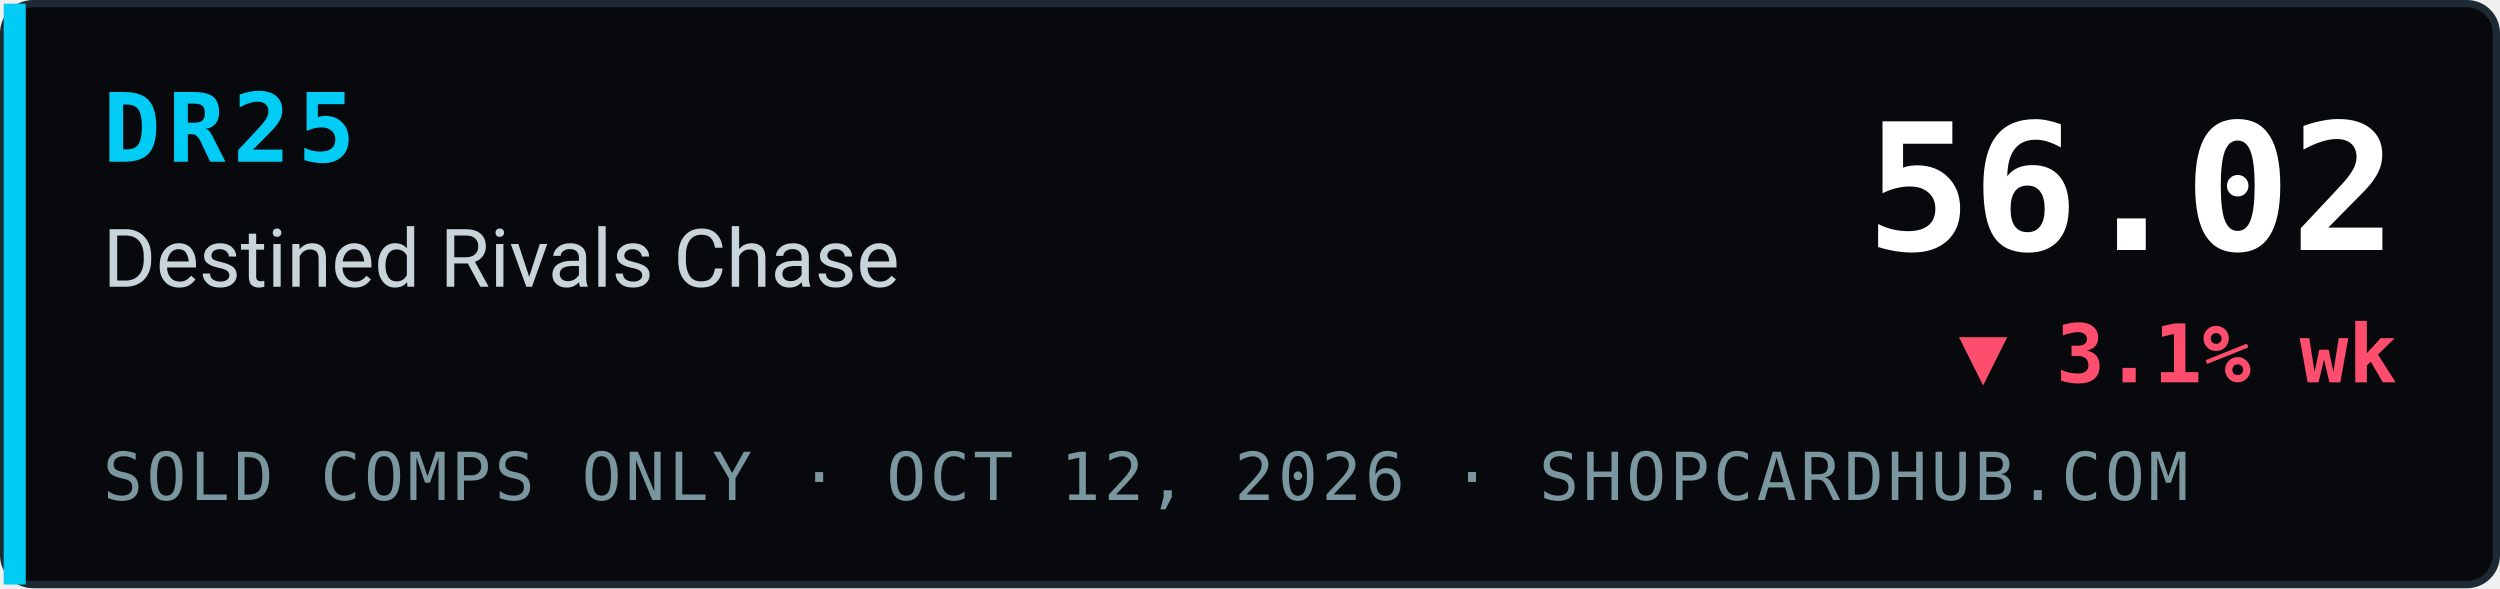
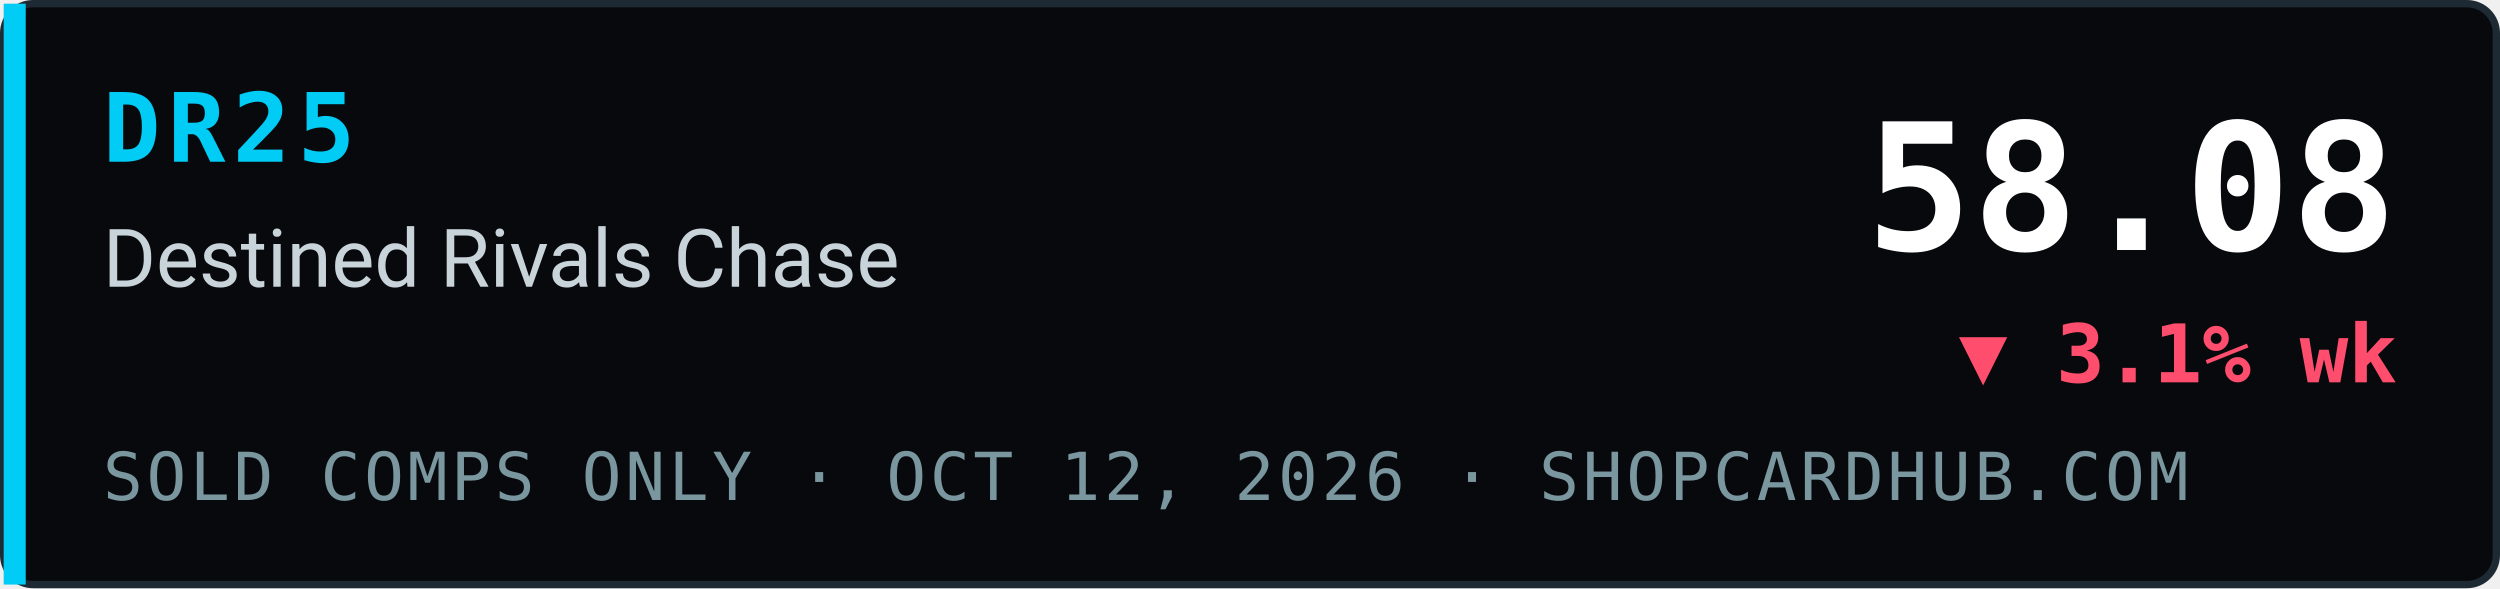
- <svg xmlns="http://www.w3.org/2000/svg" width="340" height="80" viewBox="0 0 340 80" role="img" aria-label="DR25 Destined Rivals Chase index 56.02, ▼ 3.1% wk, sold comps only, ShopCardHub">
+ <svg xmlns="http://www.w3.org/2000/svg" width="340" height="80" viewBox="0 0 340 80" role="img" aria-label="DR25 Destined Rivals Chase index 58.08, ▼ 3.1% wk, sold comps only, ShopCardHub">
  <rect x="0.5" y="0.5" width="339" height="79" rx="4" fill="#07090c" stroke="#1e2a33" />
  <rect x="0.5" y="0.5" width="3" height="79" fill="#00ccf5" />
  <text x="14" y="22" font-family="ui-monospace,SFMono-Regular,Menlo,Consolas,monospace" font-size="13" font-weight="700" fill="#00ccf5" letter-spacing="1">DR25</text>
  <text x="14" y="39" font-family="system-ui,-apple-system,Segoe UI,Roboto,Helvetica,Arial,sans-serif" font-size="11" fill="#c9d4da">Destined Rivals Chase</text>
  <text x="14" y="68" font-family="ui-monospace,SFMono-Regular,Menlo,Consolas,monospace" font-size="9" fill="#7a969e" letter-spacing="0.5">SOLD COMPS ONLY · OCT 12, 2026 · SHOPCARDHUB.COM</text>
-   <text x="326" y="34" text-anchor="end" font-family="ui-monospace,SFMono-Regular,Menlo,Consolas,monospace" font-size="24" font-weight="700" fill="#ffffff">56.02</text>
+   <text x="326" y="34" text-anchor="end" font-family="ui-monospace,SFMono-Regular,Menlo,Consolas,monospace" font-size="24" font-weight="700" fill="#ffffff">58.08</text>
  <text x="326" y="52" text-anchor="end" font-family="ui-monospace,SFMono-Regular,Menlo,Consolas,monospace" font-size="11" font-weight="700" fill="#ff4d6d">▼ 3.1% wk</text>
</svg>
